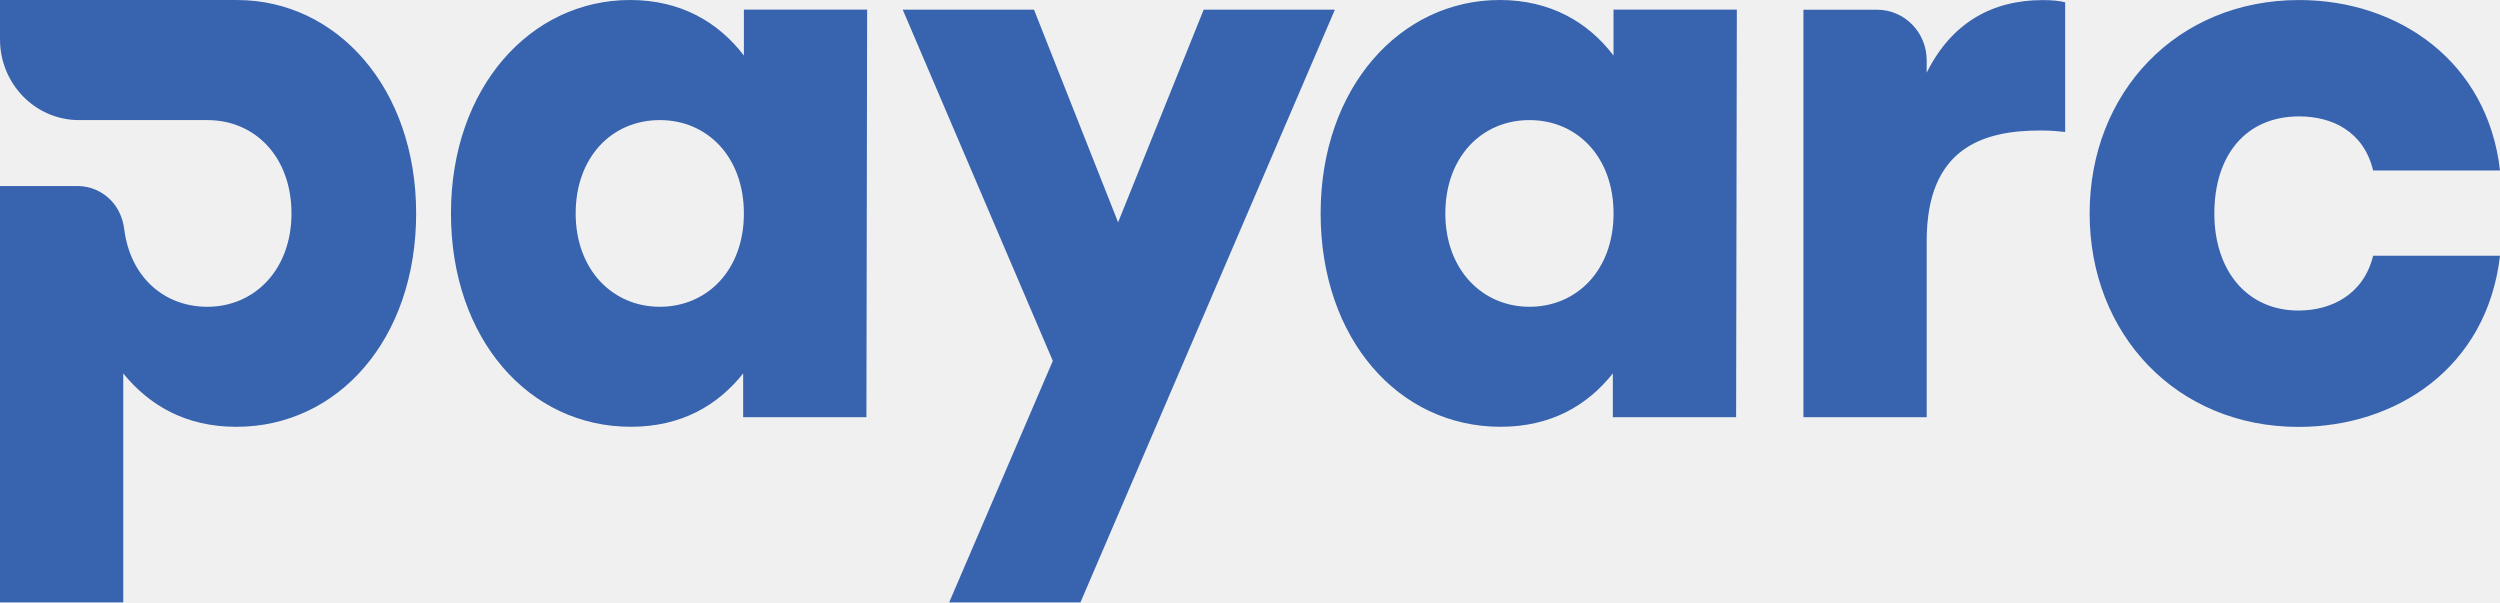
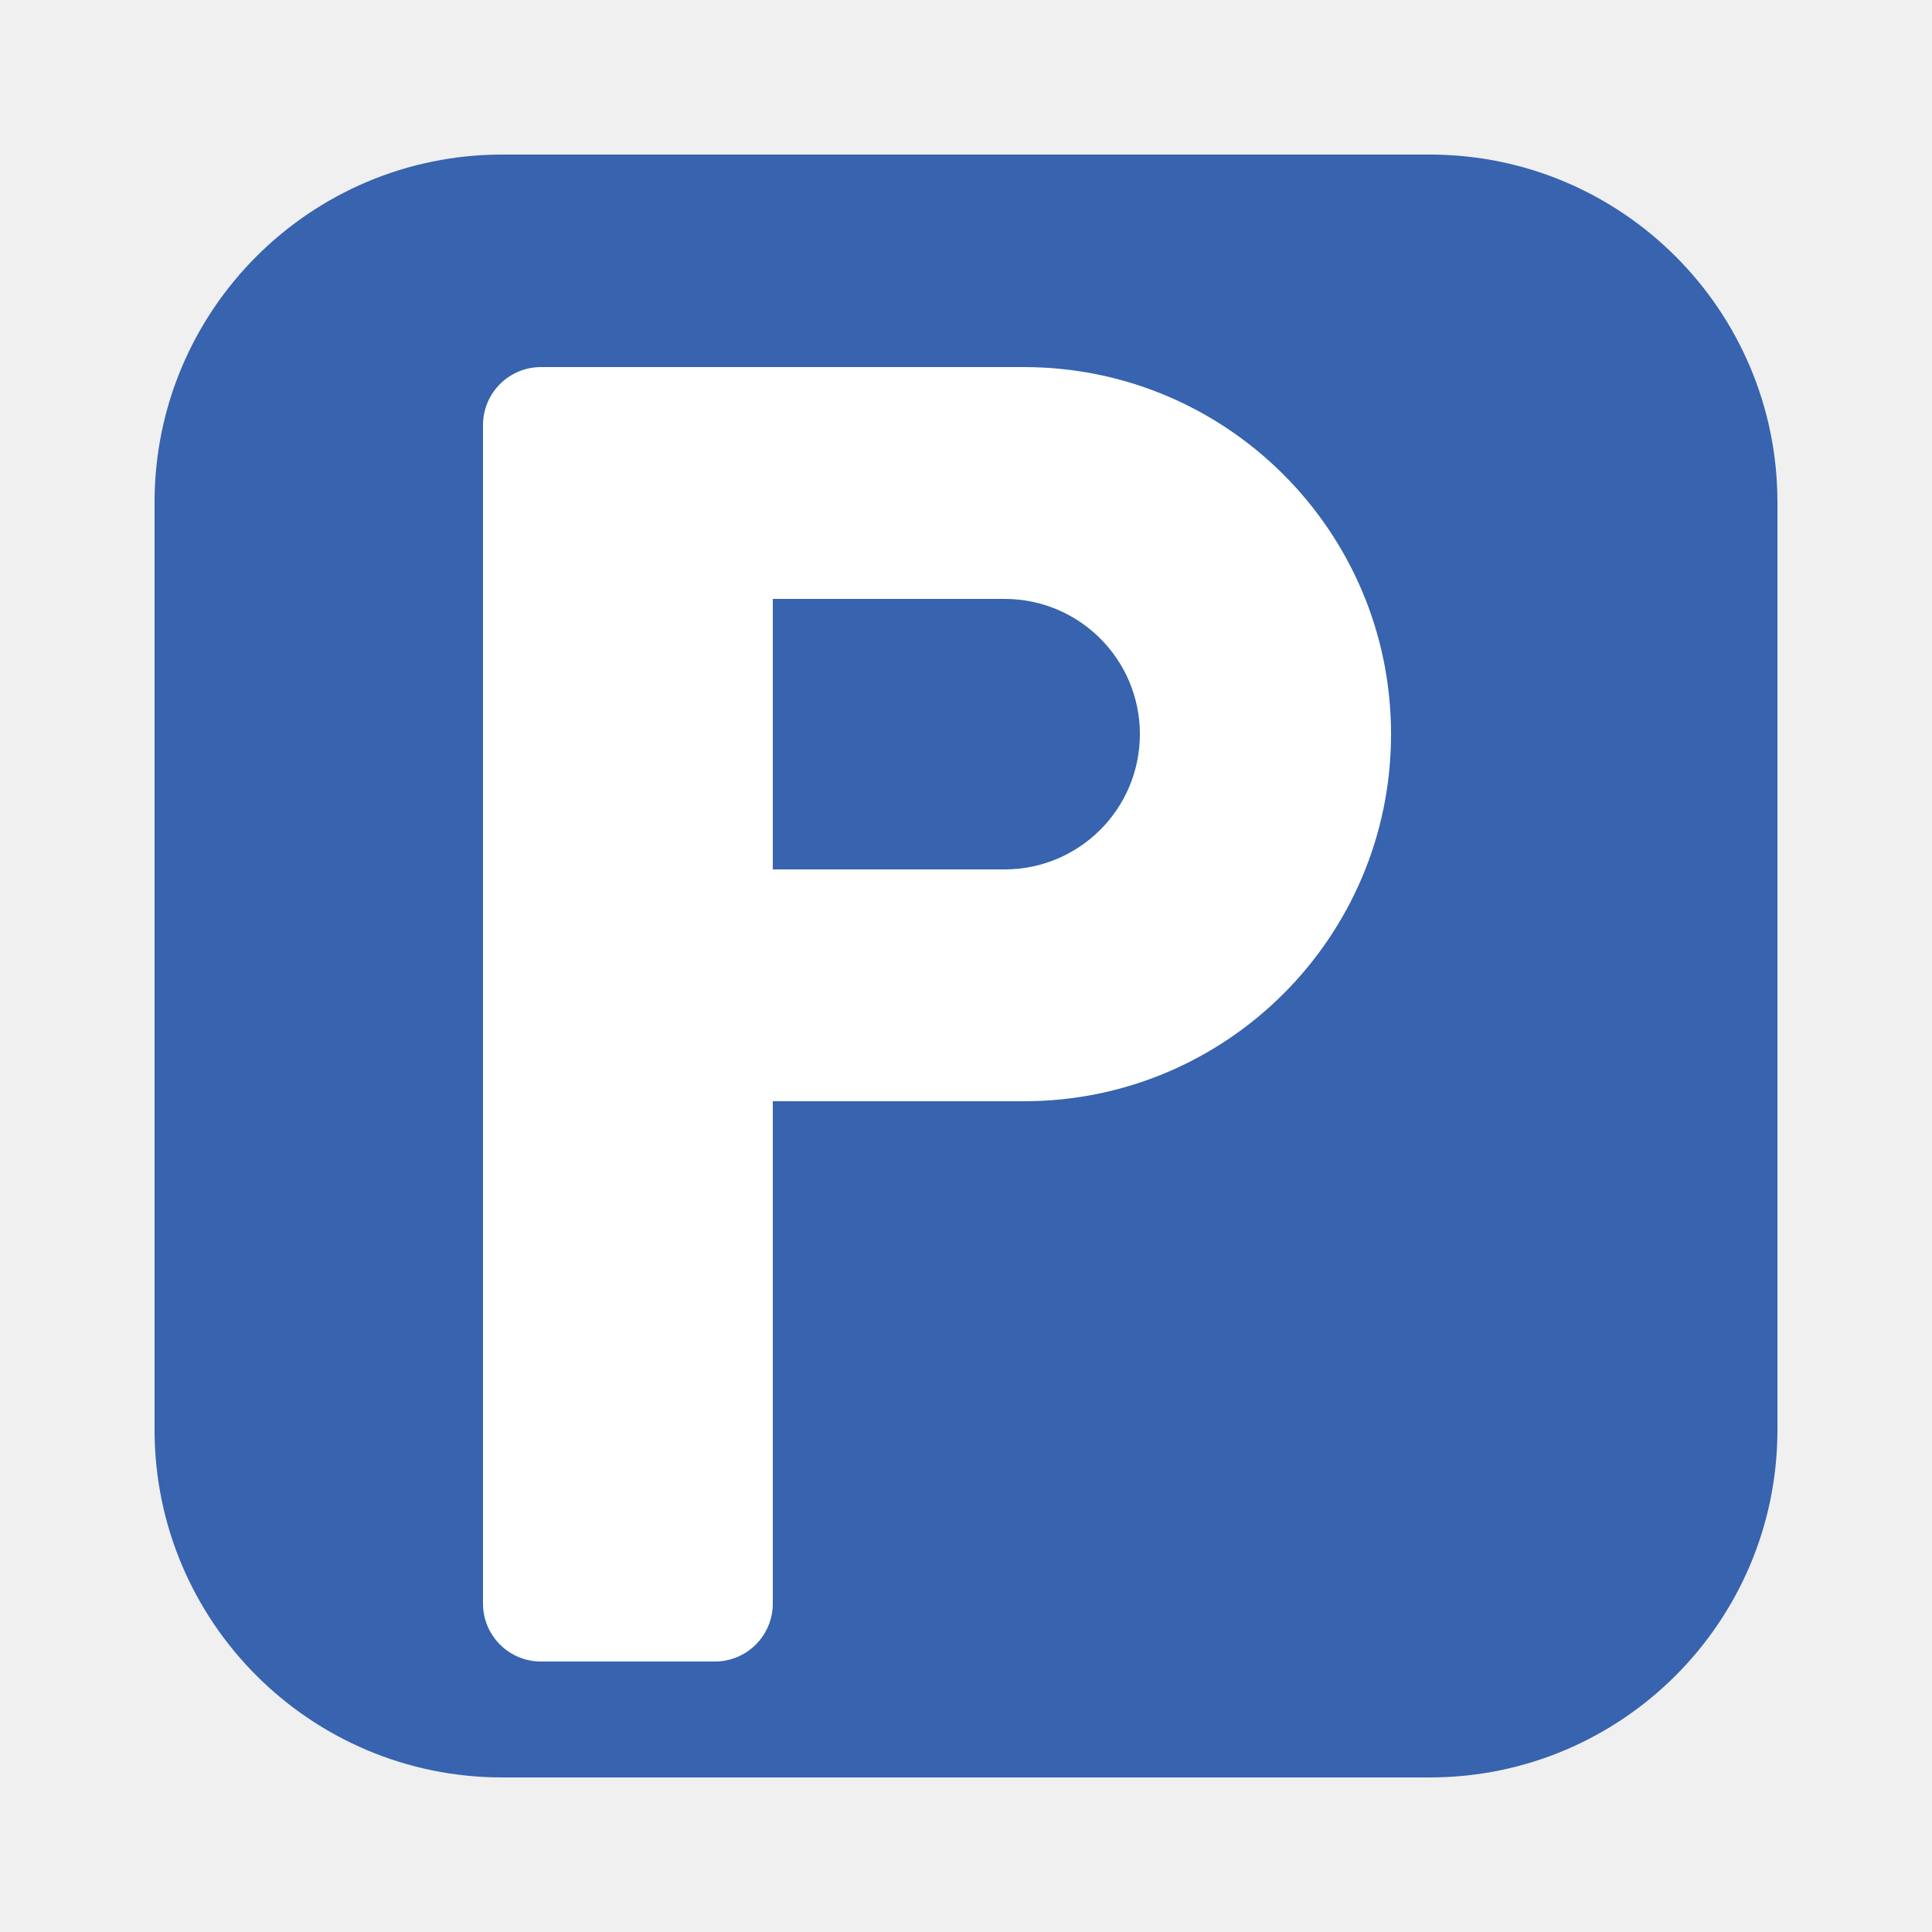
- <svg xmlns="http://www.w3.org/2000/svg" role="img" aria-label="PayArc" viewBox="0 0 83 20">
-   <path d="M 69.376 7.086 C 69.376 3.076 72.264 0.001 76.333 0.001 C 79.63 0.001 82.591 2.043 83 5.66 L 78.788 5.66 C 78.475 4.356 77.416 3.864 76.333 3.864 C 74.528 3.864 73.516 5.193 73.516 7.087 C 73.516 8.982 74.6 10.31 76.309 10.31 C 77.415 10.31 78.475 9.769 78.788 8.49 L 83 8.49 C 82.567 12.229 79.534 14.173 76.309 14.173 C 72.264 14.173 69.376 11.099 69.376 7.089 Z M 28.789 0.322 L 28.765 13.85 L 24.673 13.85 L 24.673 12.398 C 23.83 13.456 22.627 14.169 20.942 14.169 C 17.572 14.169 14.972 11.266 14.972 7.084 C 14.972 2.903 17.619 0 20.918 0 C 22.603 0 23.854 0.738 24.697 1.844 L 24.697 0.319 L 28.789 0.319 Z M 24.697 7.086 C 24.697 5.217 23.493 3.987 21.904 3.987 C 20.315 3.987 19.112 5.217 19.112 7.086 C 19.112 8.955 20.339 10.185 21.904 10.185 C 23.469 10.185 24.697 8.979 24.697 7.086 Z M 44.318 0.322 L 35.87 20 L 31.512 20 L 34.954 11.981 L 29.971 0.322 L 34.329 0.322 L 37.121 7.381 L 39.962 0.322 L 44.319 0.322 Z M 57.663 0.322 L 57.639 13.85 L 53.546 13.85 L 53.546 12.398 C 52.704 13.456 51.5 14.169 49.816 14.169 C 46.446 14.169 43.845 11.266 43.845 7.084 C 43.845 2.903 46.494 0 49.79 0 C 51.475 0 52.727 0.738 53.569 1.844 L 53.569 0.319 L 57.661 0.319 Z M 53.57 7.086 C 53.57 5.217 52.367 3.987 50.778 3.987 C 49.189 3.987 47.985 5.217 47.985 7.086 C 47.985 8.955 49.213 10.185 50.778 10.185 C 52.343 10.185 53.57 8.979 53.57 7.086 Z M 68.563 0.076 L 68.563 4.381 C 68.298 4.356 68.13 4.332 67.745 4.332 C 65.819 4.332 63.966 4.921 63.966 7.997 L 63.966 13.851 L 59.874 13.851 L 59.874 0.323 L 62.322 0.323 C 63.231 0.323 63.966 1.076 63.966 2.003 L 63.966 2.414 C 64.784 0.766 66.132 0.003 67.817 0.003 C 68.13 0.003 68.37 0.027 68.563 0.076 Z M 2.574 6.177 L 0 6.177 L 0 20 L 4.092 20 L 4.092 12.399 C 4.959 13.458 6.162 14.17 7.847 14.17 C 11.217 14.17 13.816 11.267 13.816 7.086 C 13.816 2.904 11.169 0.001 7.871 0.001 L 0 0.001 L 0 1.306 C 0 2.787 1.174 3.987 2.623 3.987 L 6.885 3.987 C 8.474 3.987 9.677 5.217 9.677 7.086 C 9.677 8.955 8.45 10.185 6.885 10.185 C 5.448 10.185 4.326 9.2 4.125 7.611 C 4.079 7.257 3.94 6.923 3.698 6.666 C 3.405 6.353 2.999 6.176 2.574 6.176 Z" fill="#3763AF" />
+ <svg xmlns="http://www.w3.org/2000/svg" viewBox="0 0 100 100" role="img" aria-label="PayArc">
+   <path fill="#3763AF" d="M26 8h48a18 18 0 0 1 18 18v48a18 18 0 0 1-18 18H26A18 18 0 0 1 8 74V26A18 18 0 0 1 26 8Z" />
+   <path fill="#FFFFFF" fill-rule="evenodd" d="M25 19h28a19 19 0 0 1 0 38H40v26a3 3 0 0 1-3 3h-9a3 3 0 0 1-3-3V22a3 3 0 0 1 3-3Zm15 12v14h12a7 7 0 0 0 0-14Z" />
</svg>
